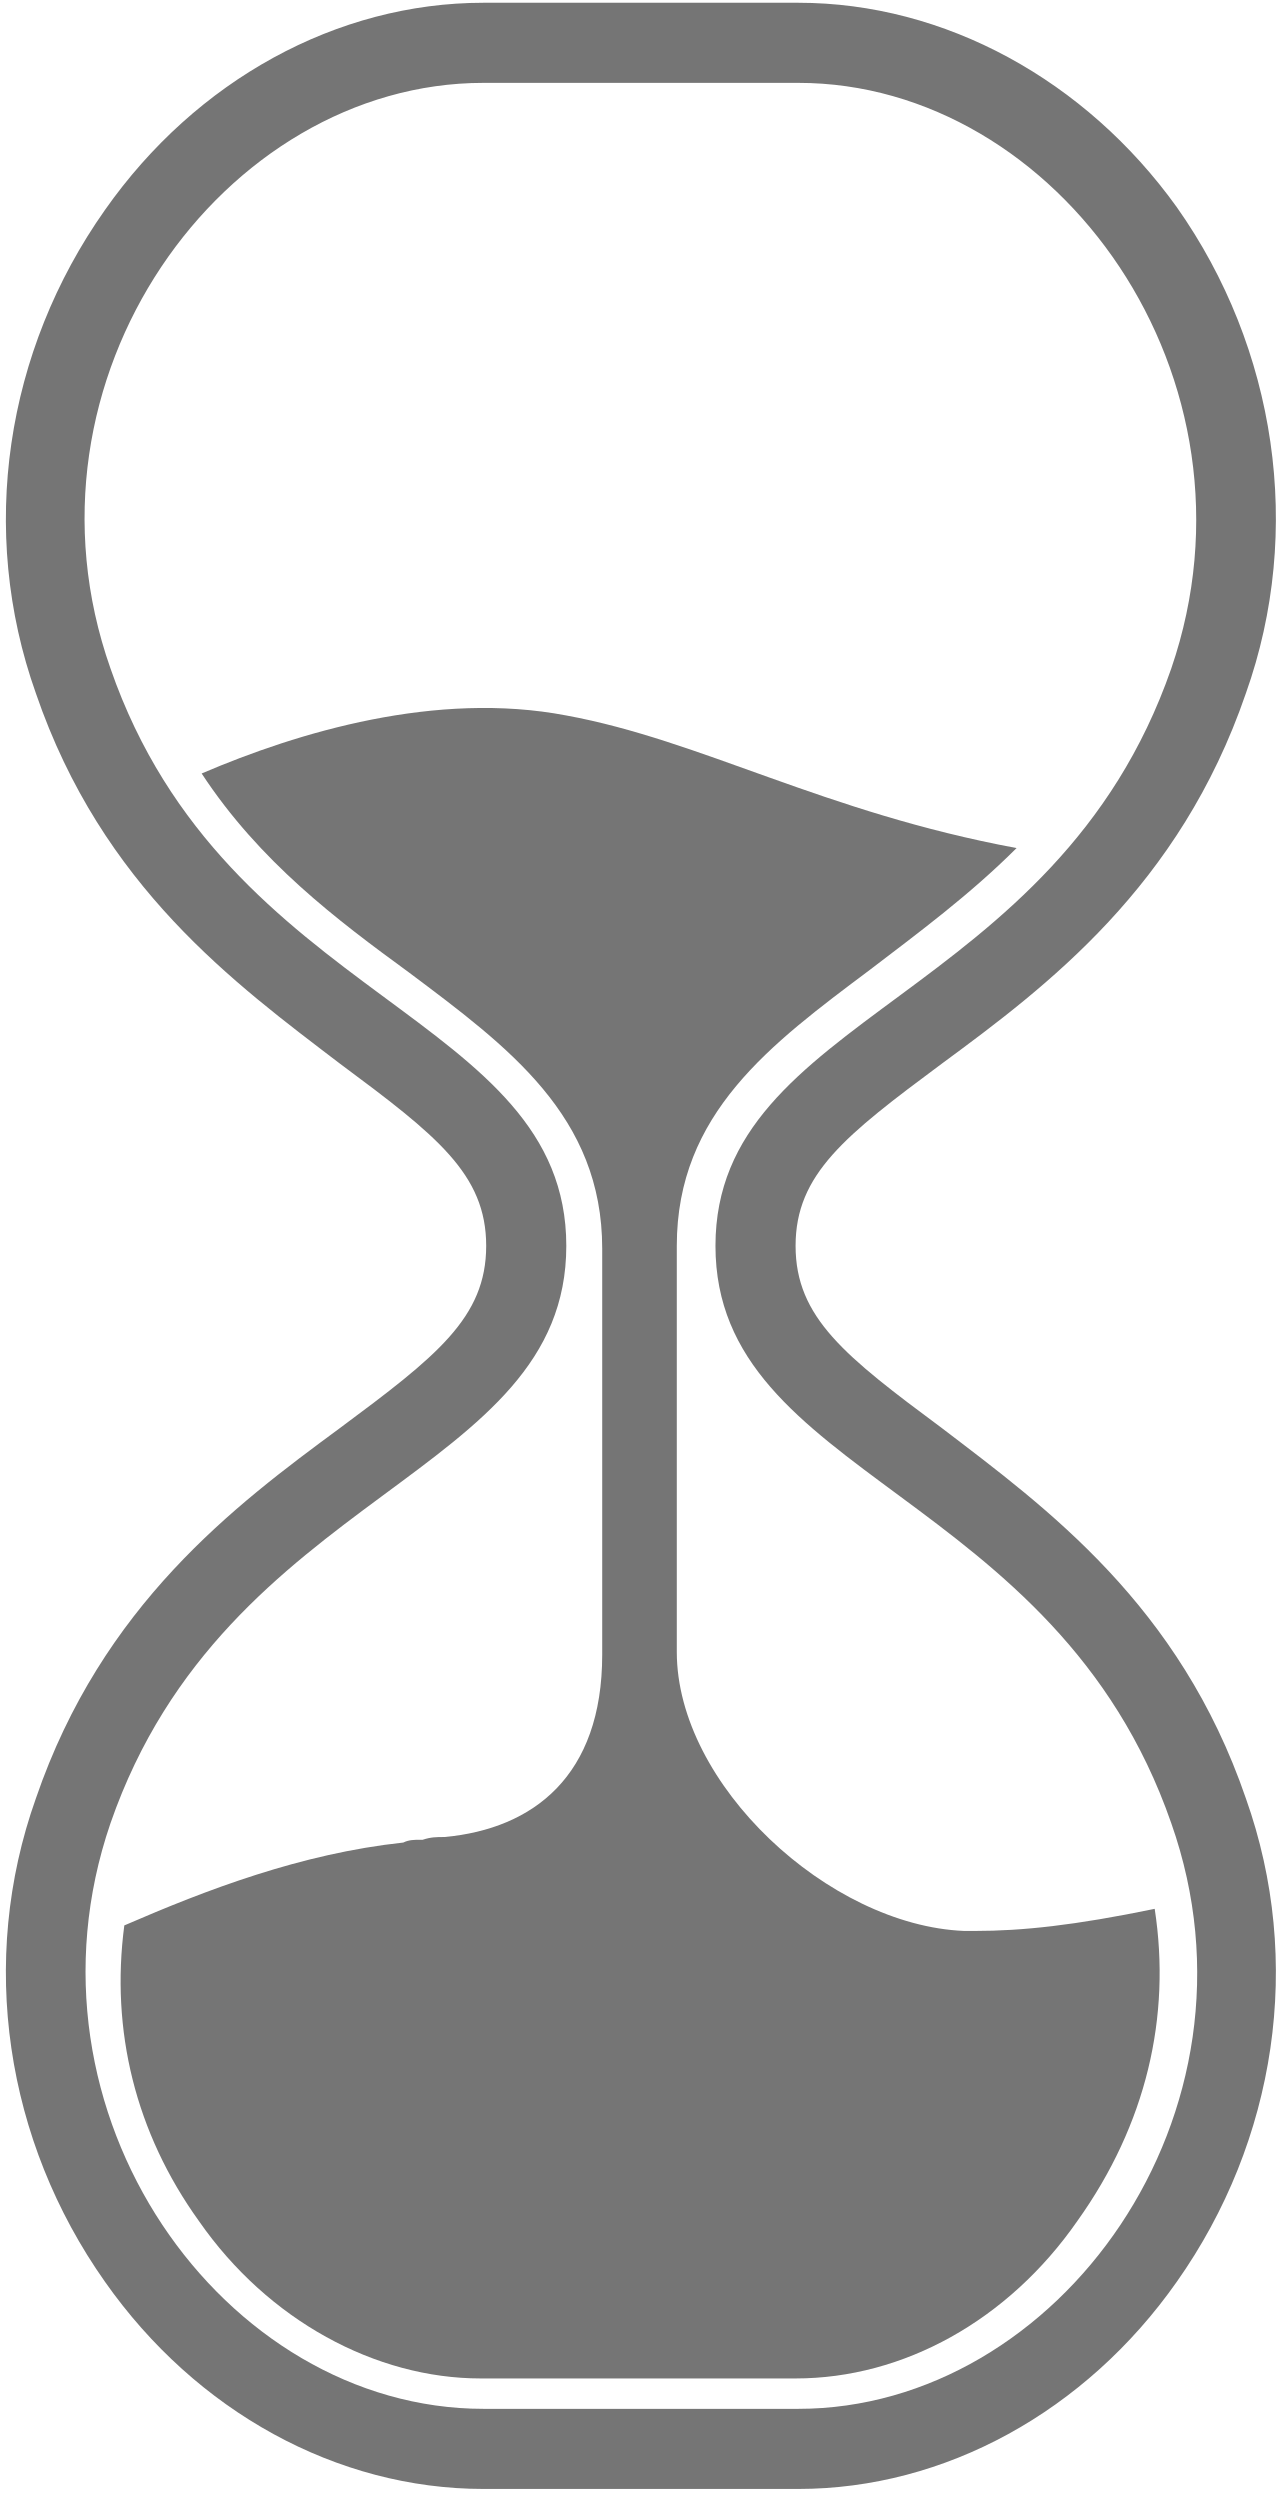
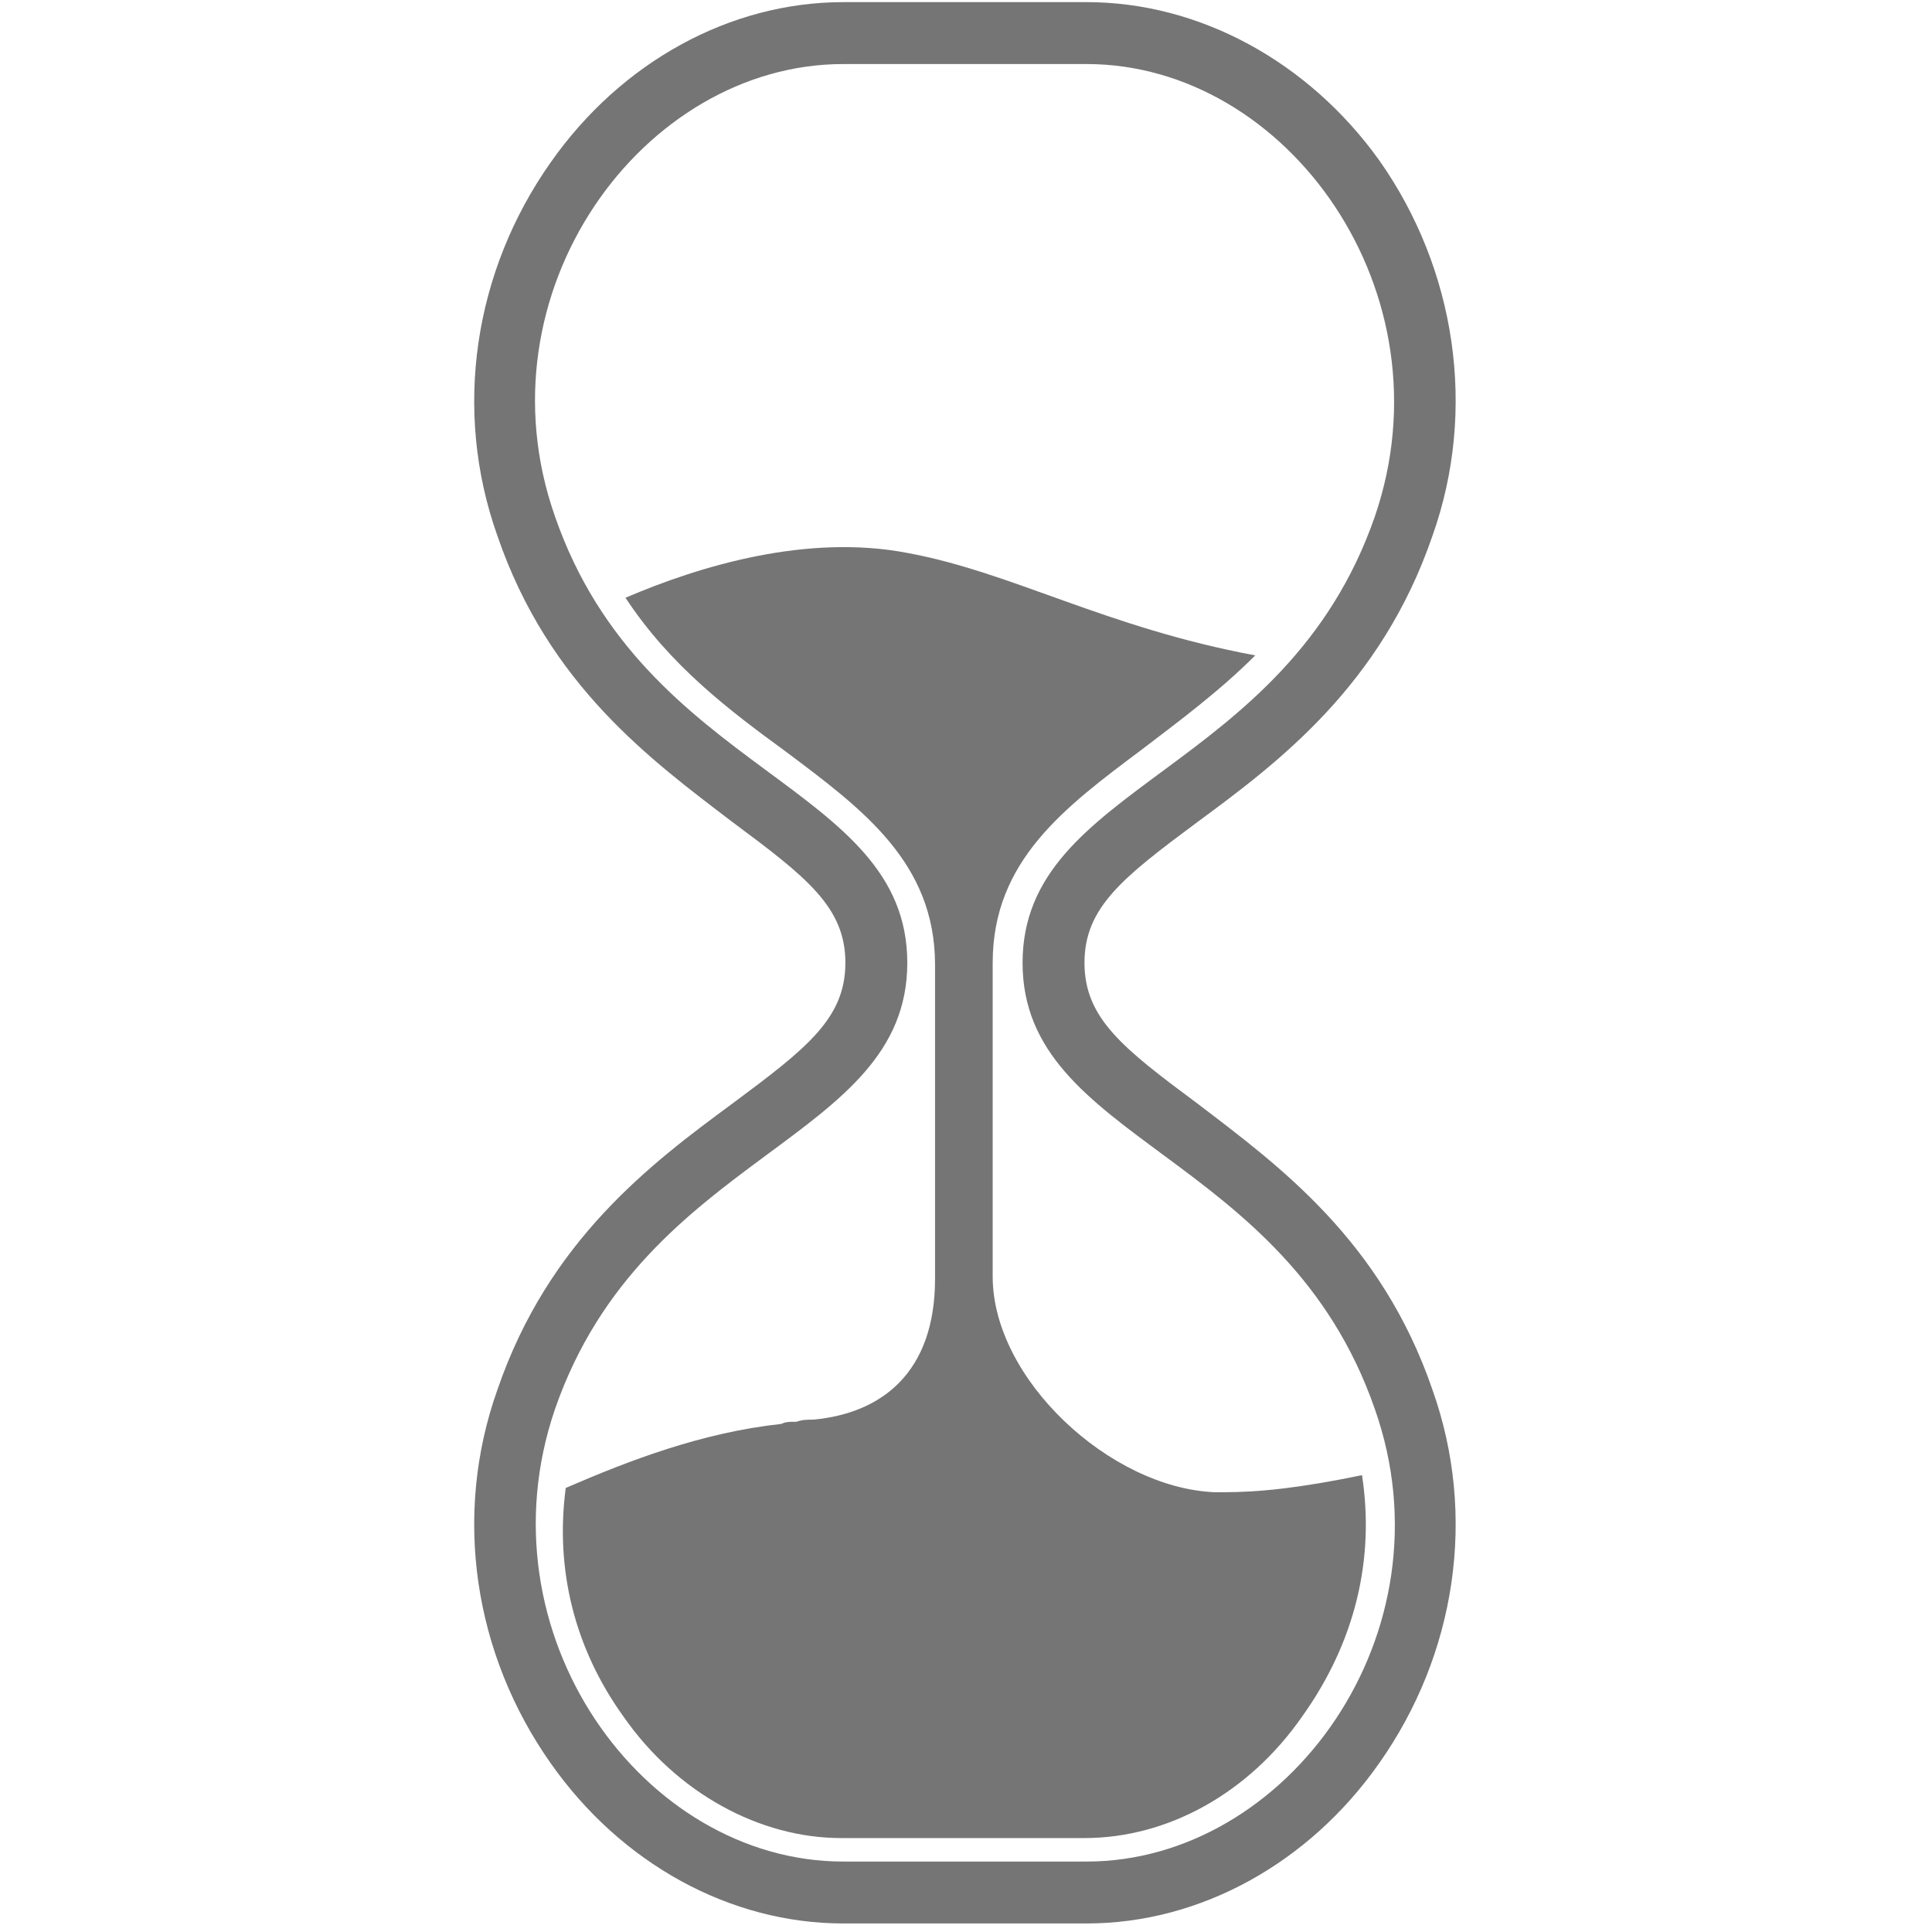
- <svg xmlns="http://www.w3.org/2000/svg" version="1.1" id="Layer_1" x="0px" y="0px" viewBox="0 0 46.5 90.5" style="enable-background:new 0 0 46.5 90.5;" xml:space="preserve">
+ <svg xmlns="http://www.w3.org/2000/svg" version="1.1" id="Layer_1" x="0px" y="0px" viewBox="0 0 90.5 90.5" style="enable-background:new 0 0 90.5 90.5;" xml:space="preserve">
  <style type="text/css">
	.st0{fill:#757575;}
</style>
  <g>
-     <path class="st0" d="M28.9,3C38.3,3,46,13.7,42.4,24.2c-4.2,12.1-16.5,12.5-16.5,20.9S38.2,53.9,42.4,66   c3.7,10.5-4.1,21.2-13.5,21.2c-5.5,0-5.7,0-5.7,0s-0.2,0-5.7,0C8.1,87.2,0.4,76.5,4,66c4.2-12.1,16.5-12.5,16.5-20.9   S8.2,36.3,4,24.2C0.3,13.7,8.1,3,17.5,3c5.5,0,5.7,0,5.7,0S23.4,3,28.9,3 M28.9,0.1h-5.7h-5.7c-5.3,0-10.4,2.8-13.7,7.5   c-3.6,5.1-4.6,11.6-2.5,17.5c2.4,7,7.2,10.5,11,13.4c3.5,2.6,5.3,4,5.3,6.6s-1.8,4-5.3,6.6c-3.8,2.8-8.6,6.4-11,13.4   C-0.8,71,0.2,77.5,3.8,82.6c3.3,4.7,8.4,7.5,13.7,7.5h5.7h5.7c5.3,0,10.4-2.8,13.7-7.5c3.6-5.1,4.6-11.6,2.5-17.5   c-2.4-7-7.2-10.5-11-13.4c-3.5-2.6-5.3-4-5.3-6.6s1.8-4,5.3-6.6c3.8-2.8,8.6-6.4,11-13.4c2.1-5.9,1.1-12.5-2.5-17.6   C39.3,2.9,34.2,0.1,28.9,0.1L28.9,0.1z" />
-     <path class="st0" d="M41.8,69.1c-2.9,0.6-4.8,0.8-6.5,0.8h-0.1c-0.1,0-0.2,0-0.3,0c-4.9-0.2-10.4-5.3-10.4-10.1v-5v-9.7   c0-4.8,3.4-7.3,7-10c1.7-1.3,3.6-2.7,5.3-4.4c-7-1.3-11.4-3.9-16.3-4.8C15.8,25,10.8,26.5,7.3,28c2.1,3.2,4.9,5.3,7.5,7.2   c3.6,2.7,7,5.2,7,10v9.7v5c0,4.4-2.5,6.3-5.7,6.6c-0.3,0-0.5,0-0.8,0.1h-0.1c-0.2,0-0.4,0-0.6,0.1c-3.7,0.4-7.1,1.7-10.1,3   C4,73.5,4.9,77.2,7.2,80.4c2.5,3.6,6.4,5.7,10.2,5.7h11.4c3.9,0,7.7-2.1,10.2-5.7C41.5,76.9,42.4,73,41.8,69.1z" />
+     <path class="st0" d="M50.9,3C60.3,3,68,13.7,64.4,24.2c-4.2,12.1-16.5,12.5-16.5,20.9S60.2,53.9,64.4,66   c3.7,10.5-4.1,21.2-13.5,21.2c-5.5,0-5.7,0-5.7,0s-0.2,0-5.7,0C30.1,87.2,22.4,76.5,26,66c4.2-12.1,16.5-12.5,16.5-20.9   S30.2,36.3,26,24.2C22.3,13.7,30.1,3,39.5,3c5.5,0,5.7,0,5.7,0S45.4,3,50.9,3 M50.9,0.1h-5.7h-5.7c-5.3,0-10.4,2.8-13.7,7.5   c-3.6,5.1-4.6,11.6-2.5,17.5c2.4,7,7.2,10.5,11,13.4c3.5,2.6,5.3,4,5.3,6.6s-1.8,4-5.3,6.6c-3.8,2.8-8.6,6.4-11,13.4   c-2.1,5.9-1.1,12.4,2.5,17.5c3.3,4.7,8.4,7.5,13.7,7.5h5.7h5.7c5.3,0,10.4-2.8,13.7-7.5c3.6-5.1,4.6-11.6,2.5-17.5   c-2.4-7-7.2-10.5-11-13.4c-3.5-2.6-5.3-4-5.3-6.6s1.8-4,5.3-6.6c3.8-2.8,8.6-6.4,11-13.4c2.1-5.9,1.1-12.5-2.5-17.6   C61.3,2.9,56.2,0.1,50.9,0.1L50.9,0.1z" />
+     <path class="st0" d="M63.8,69.1c-2.9,0.6-4.8,0.8-6.5,0.8h-0.1c-0.1,0-0.2,0-0.3,0c-4.9-0.2-10.4-5.3-10.4-10.1v-5v-9.7   c0-4.8,3.4-7.3,7-10c1.7-1.3,3.6-2.7,5.3-4.4c-7-1.3-11.4-3.9-16.3-4.8c-4.7-0.9-9.7,0.6-13.2,2.1c2.1,3.2,4.9,5.3,7.5,7.2   c3.6,2.7,7,5.2,7,10v9.7v5c0,4.4-2.5,6.3-5.7,6.6c-0.3,0-0.5,0-0.8,0.1h-0.1c-0.2,0-0.4,0-0.6,0.1c-3.7,0.4-7.1,1.7-10.1,3   c-0.5,3.8,0.4,7.5,2.7,10.7c2.5,3.6,6.4,5.7,10.2,5.7h11.4c3.9,0,7.7-2.1,10.2-5.7C63.5,76.9,64.4,73,63.8,69.1z" />
  </g>
</svg>
